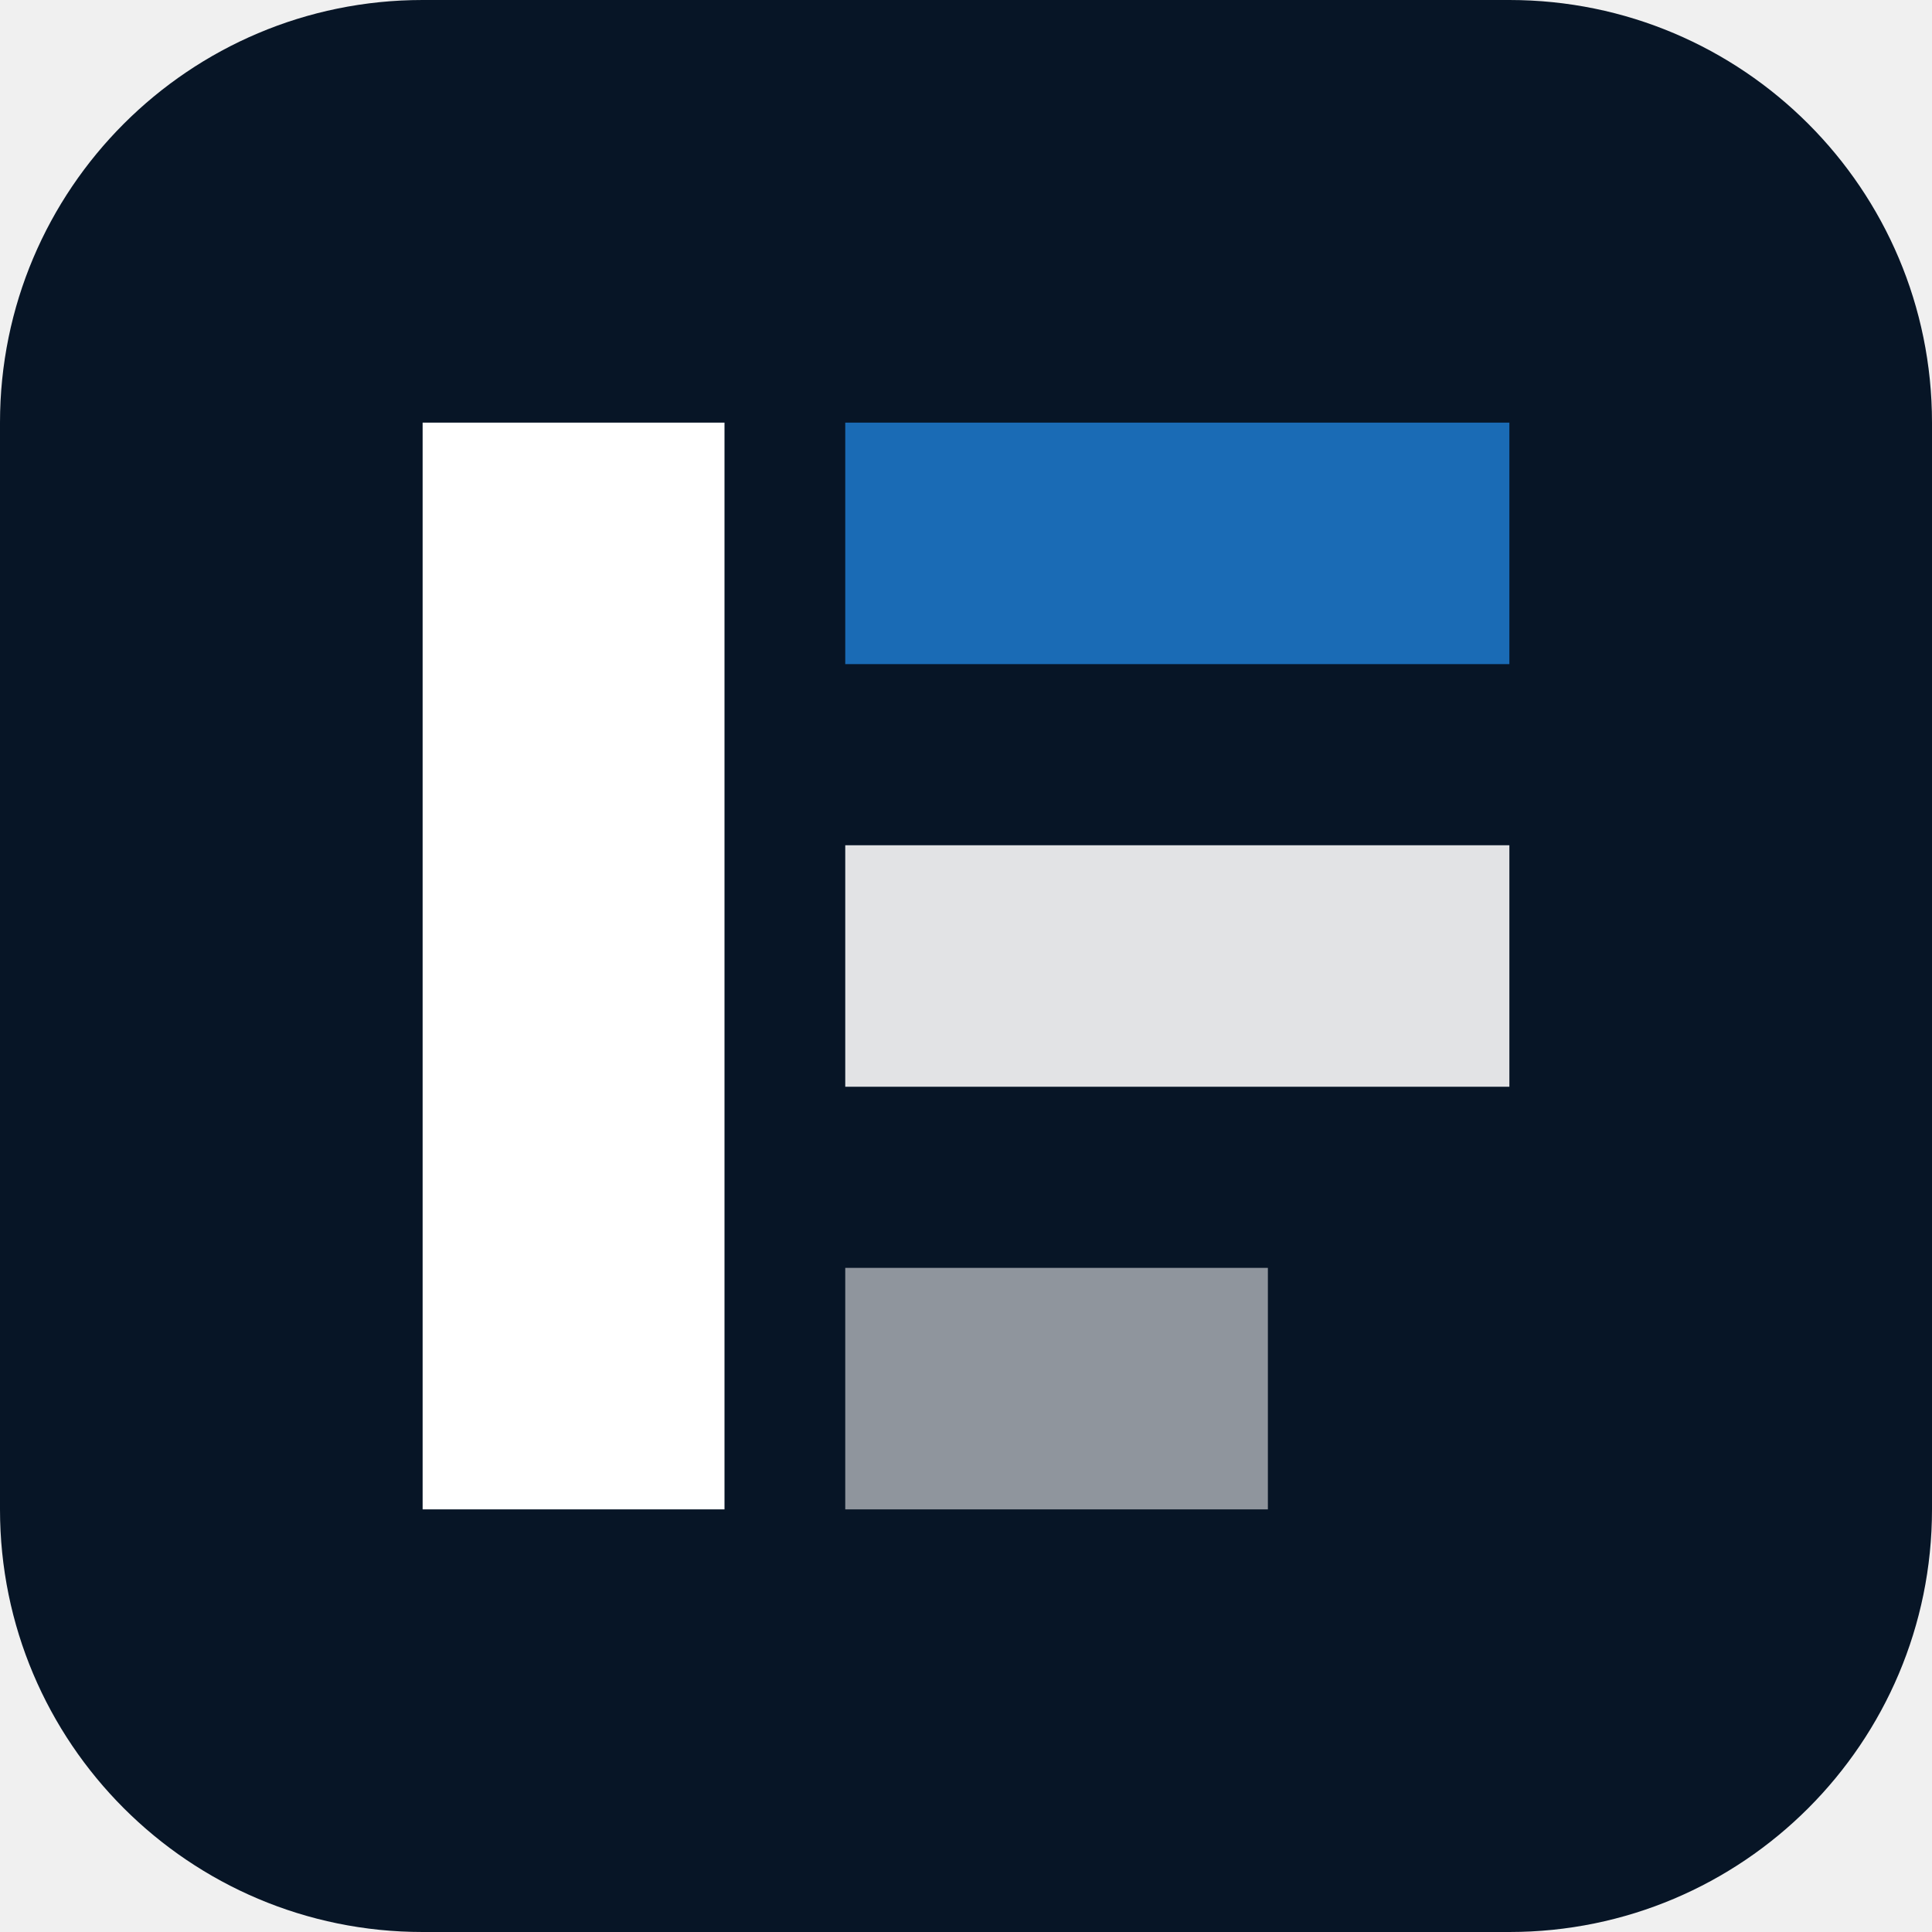
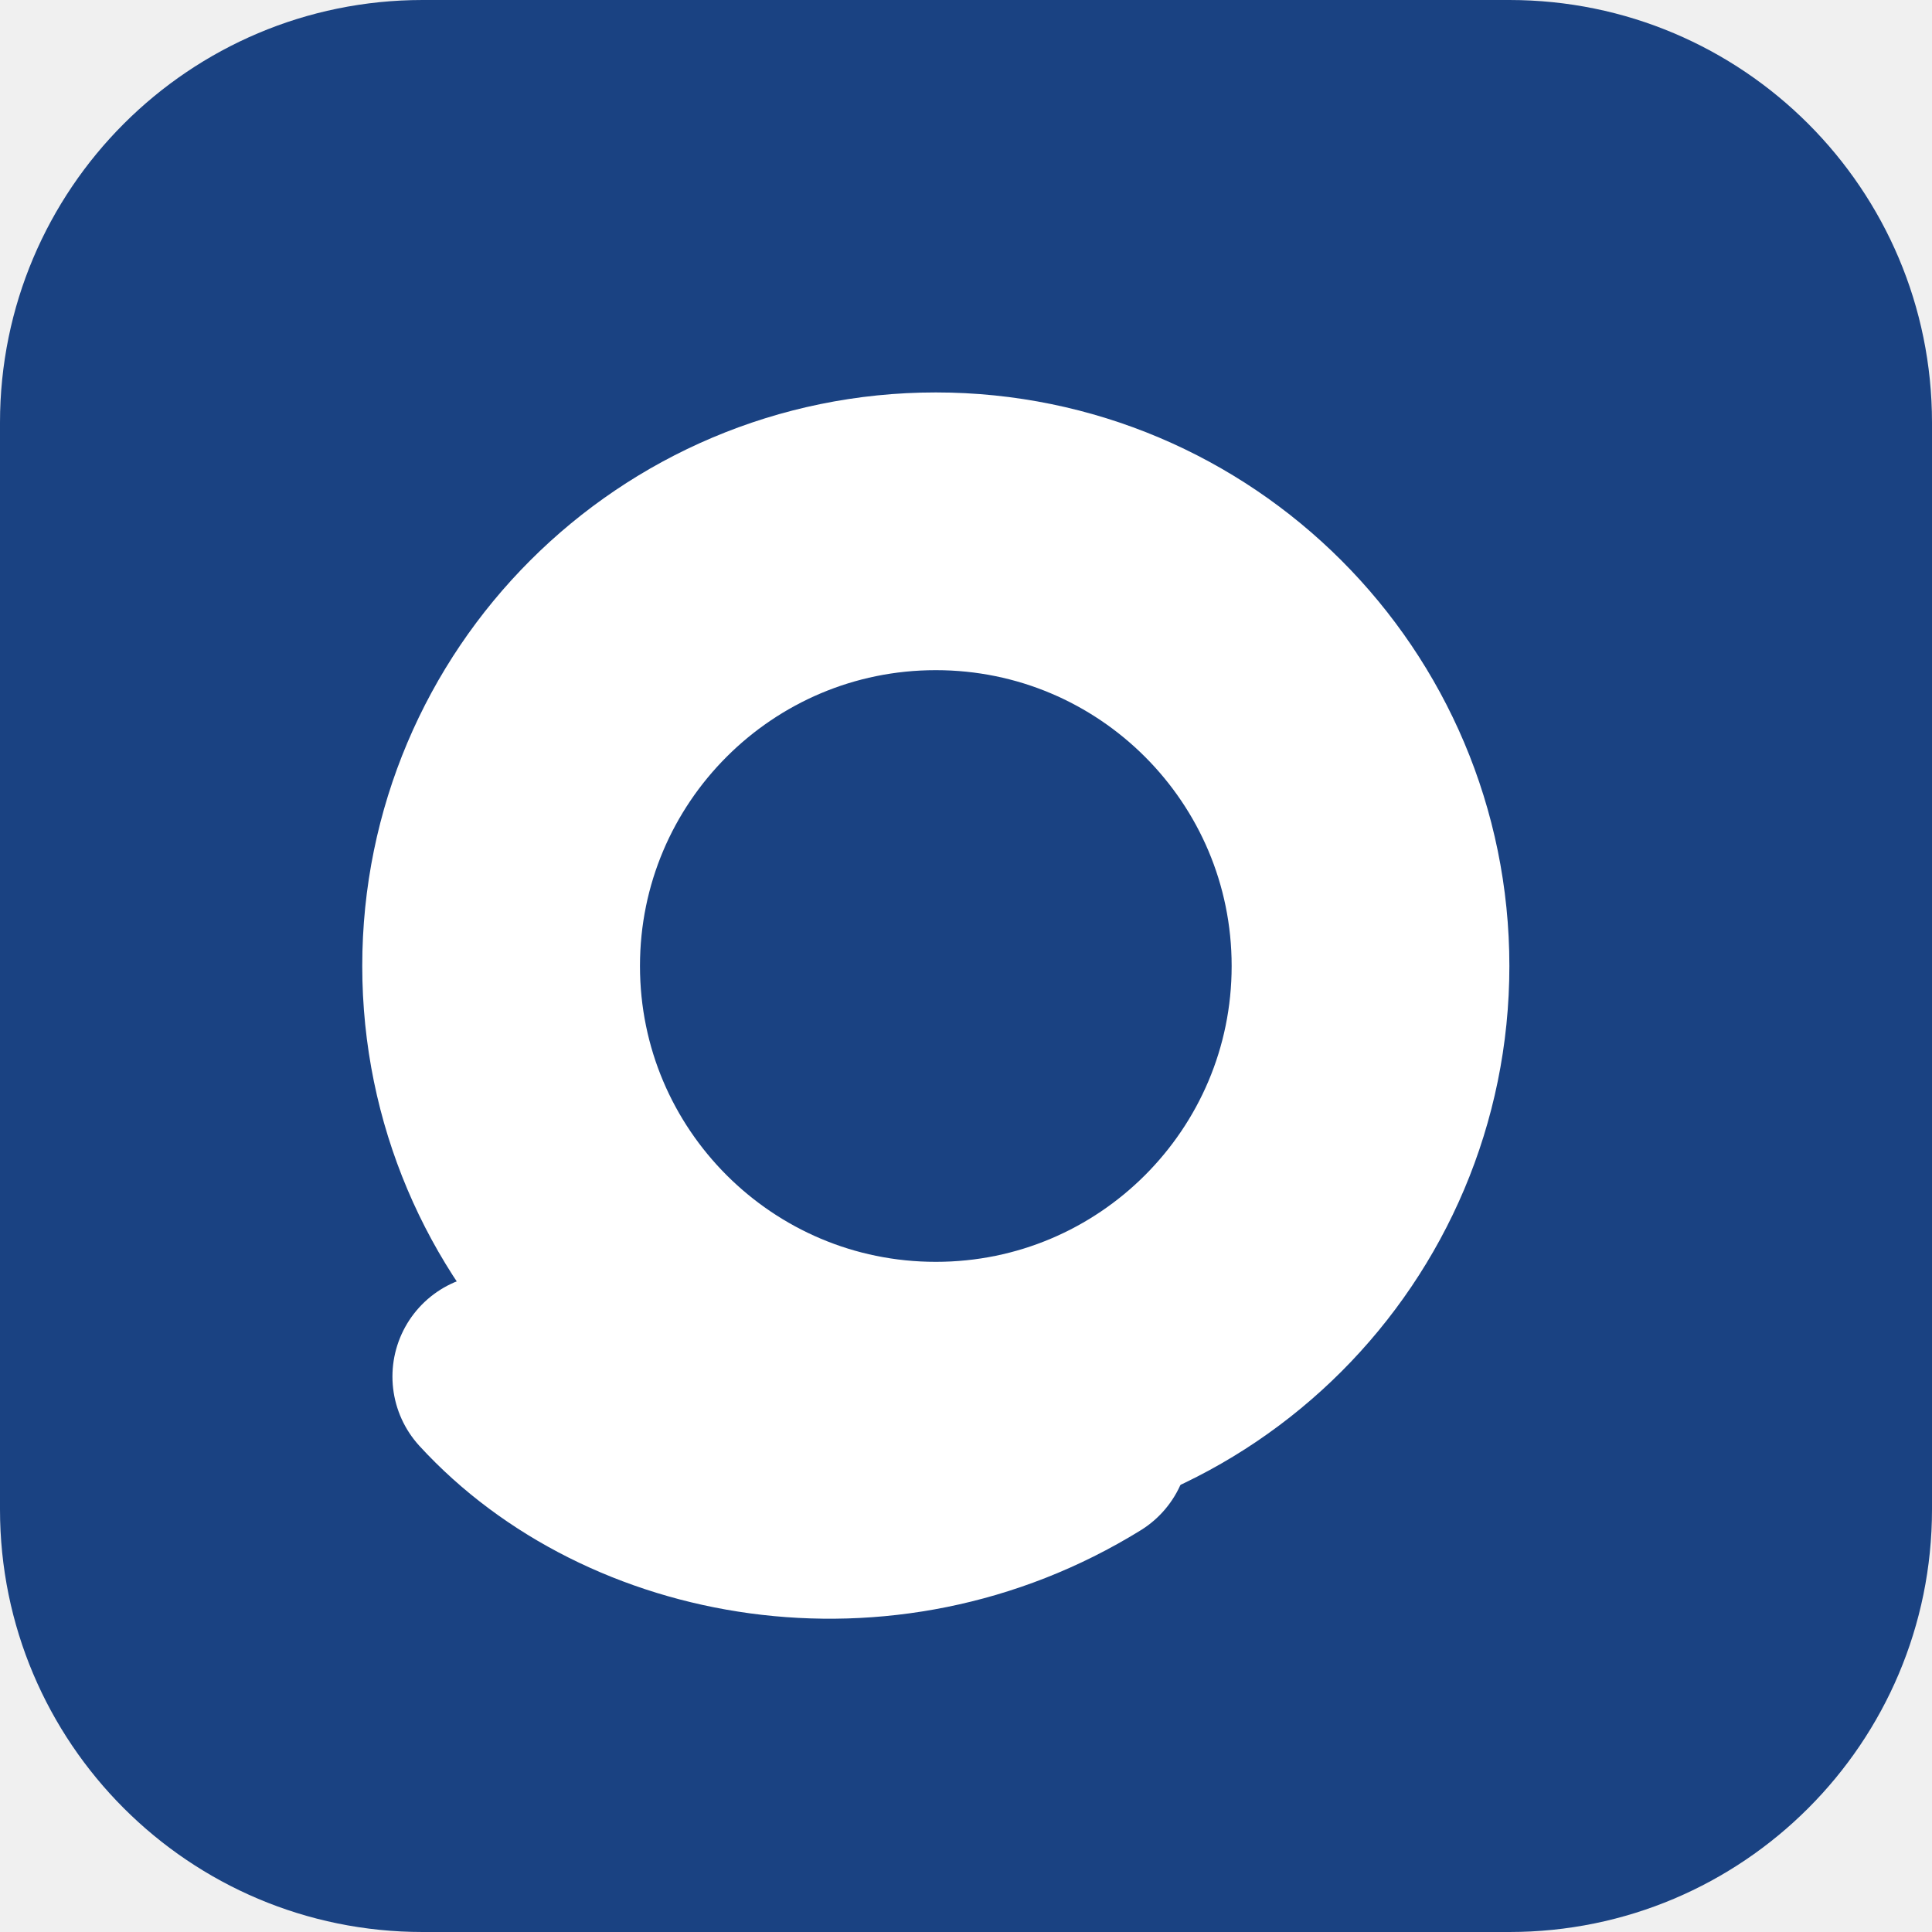
<svg xmlns="http://www.w3.org/2000/svg" width="32" height="32" viewBox="0 0 32 32" fill="none">
-   <rect width="32" height="32" rx="7" fill="#071526" />
-   <rect x="7" y="7" width="5" height="18" fill="#FFFFFF" />
-   <rect x="14" y="7" width="11" height="4" fill="#1A6BB5" />
-   <rect x="14" y="14" width="11" height="4" fill="#FFFFFF" fill-opacity="0.88" />
-   <rect x="14" y="21" width="7" height="4" fill="#FFFFFF" fill-opacity="0.55" />
+   <rect width="32" height="32" rx="7" fill="#1a4282" />
+   <circle cx="15.5" cy="16" r="7.2" fill="none" stroke="#fff" stroke-width="4.6" />
+   <path d="M8.2 22.8c2.2 2.4 6.4 3.2 9.8 1.1" stroke="#fff" stroke-width="3.4" stroke-linecap="round" />
</svg>
